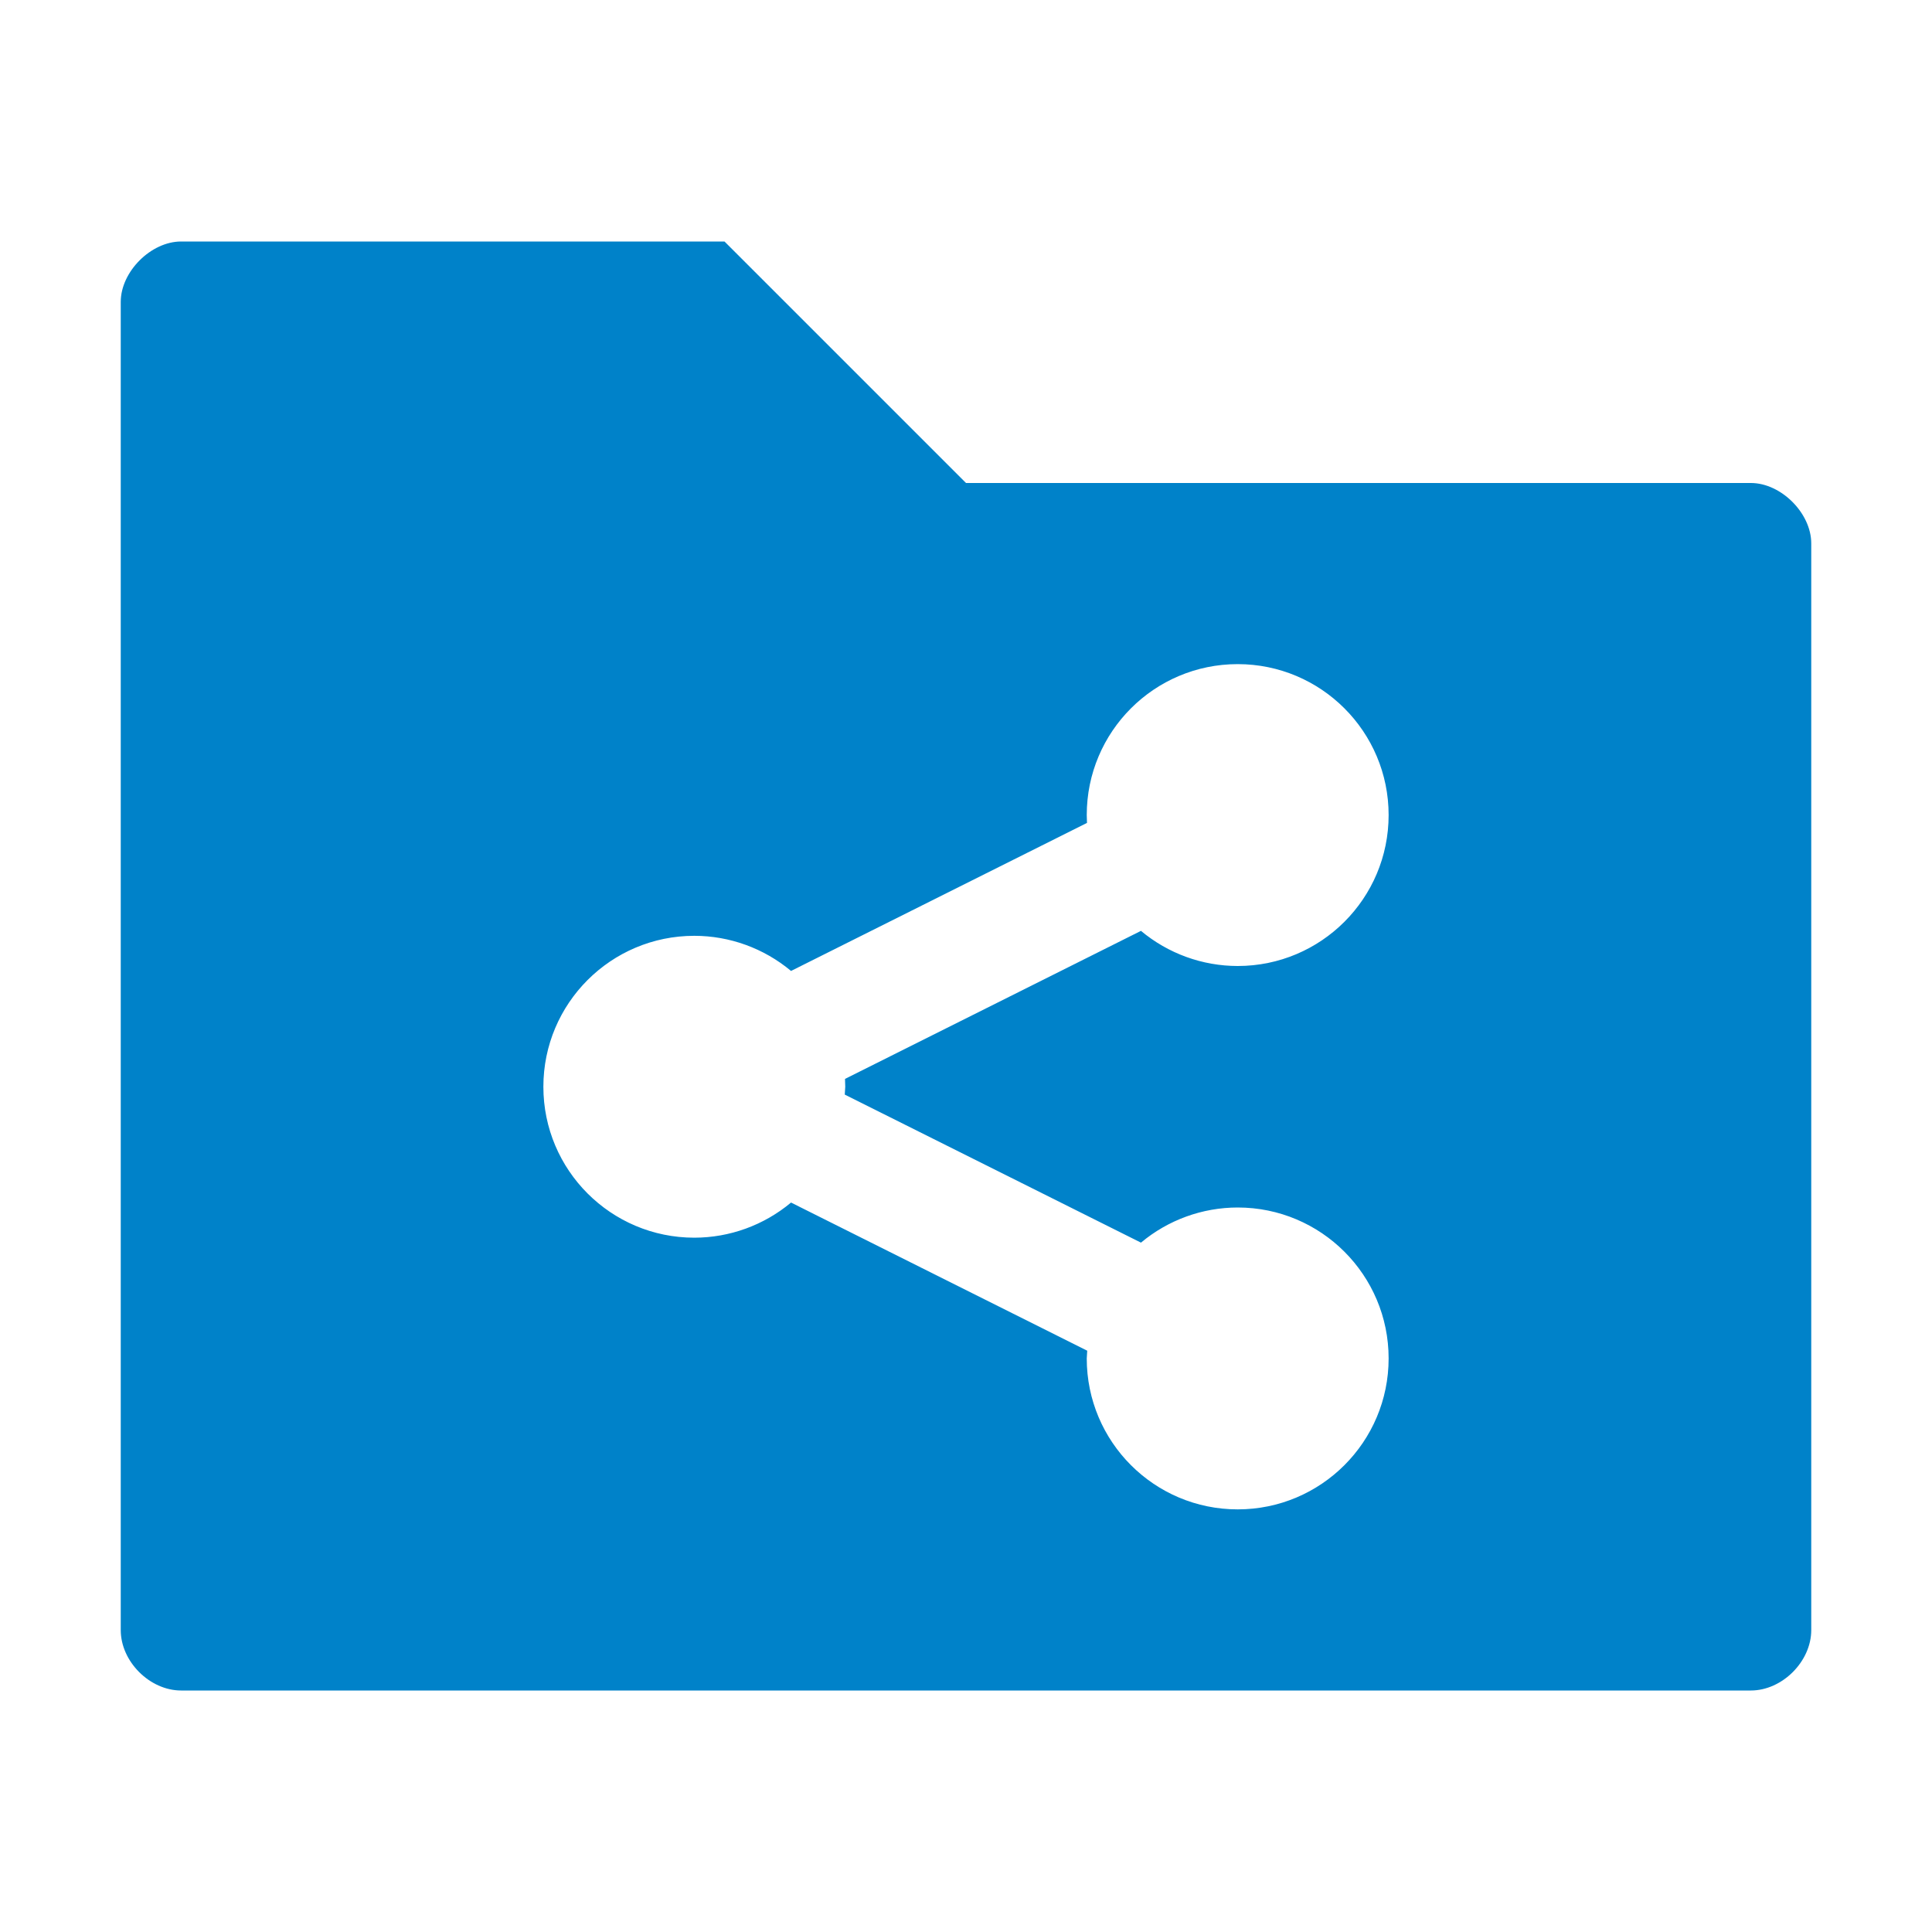
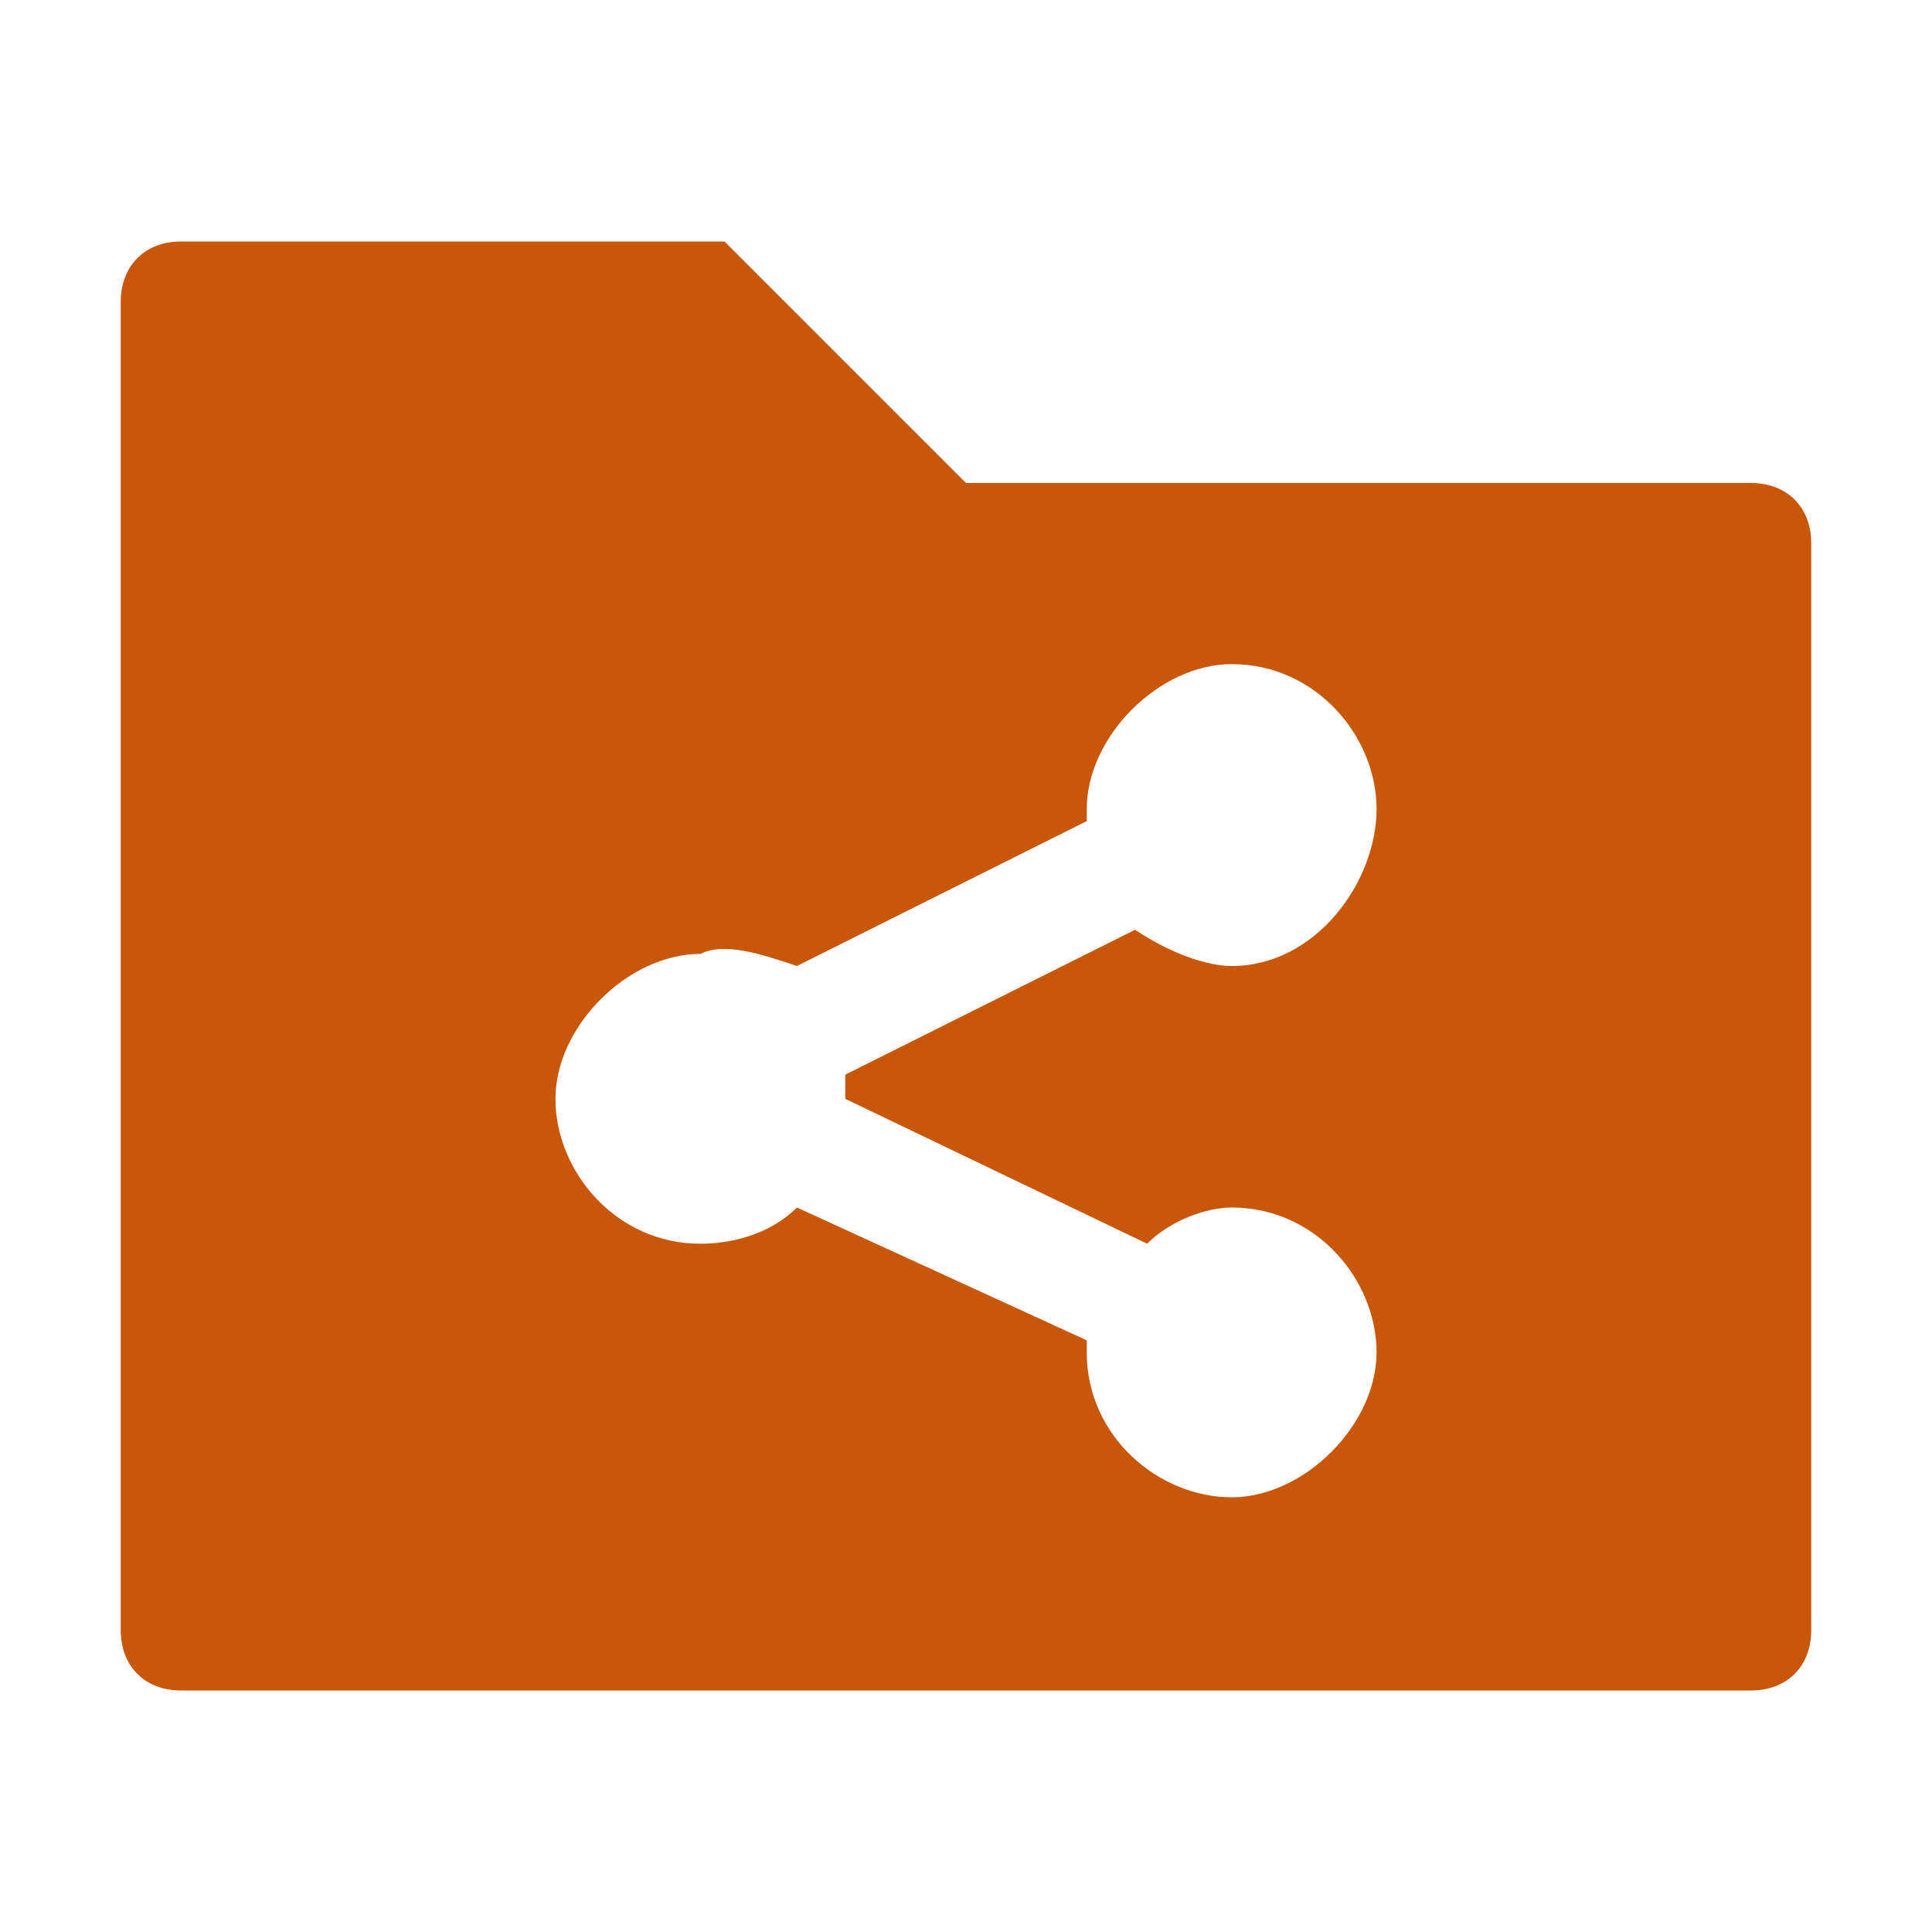
- <svg xmlns="http://www.w3.org/2000/svg" height="16" viewBox="0 0 16 16" width="16" version="1.1">
-   <path fill="#0082c9" d="m1.5 2c-0.25 0-0.5 0.25-0.5 0.5v11c0 0.26 0.24 0.5 0.5 0.5h13c0.26 0 0.5-0.241 0.5-0.5v-9c0-0.25-0.25-0.5-0.5-0.5h-6.5l-2-2h-4.5zm8.75 3.5a1.25 1.25 0 0 1 1.25 1.25 1.25 1.25 0 0 1 -1.25 1.25 1.25 1.25 0 0 1 -0.801 -0.291l-2.451 1.226a1.25 1.25 0 0 1 0.002 0.065 1.25 1.25 0 0 1 -0.004 0.065l2.453 1.226a1.25 1.25 0 0 1 0.801 -0.291 1.25 1.25 0 0 1 1.25 1.25 1.25 1.25 0 0 1 -1.25 1.25 1.25 1.25 0 0 1 -1.25 -1.25 1.25 1.25 0 0 1 0.004 -0.064l-2.453-1.227a1.25 1.25 0 0 1 -0.801 0.291 1.25 1.25 0 0 1 -1.25 -1.25 1.25 1.25 0 0 1 1.25 -1.25 1.25 1.25 0 0 1 0.801 0.291l2.451-1.226a1.25 1.25 0 0 1 -0.002 -0.065 1.25 1.25 0 0 1 1.25 -1.25z" />
+ <svg xmlns="http://www.w3.org/2000/svg" version="1.1" id="Layer_1" x="0px" y="0px" viewBox="0 0 16 16" style="enable-background:new 0 0 16 16;" xml:space="preserve">
+   <style type="text/css">
+ 	.st0{fill:#C9570A;}
+ </style>
+   <path class="st0" d="M1.5,2C1.2,2,1,2.2,1,2.5v11C1,13.8,1.2,14,1.5,14h13c0.3,0,0.5-0.2,0.5-0.5v-9C15,4.2,14.8,4,14.5,4H8L6,2H1.5  z M10.2,5.5c0.7,0,1.2,0.6,1.2,1.2S10.9,8,10.2,8C10,8,9.7,7.9,9.4,7.7L7,8.9C7,9,7,9,7,9c0,0,0,0,0,0.1l2.5,1.2  C9.7,10.1,10,10,10.2,10c0.7,0,1.2,0.6,1.2,1.2s-0.6,1.2-1.2,1.2S9,11.9,9,11.2c0,0,0,0,0-0.1L6.6,10c-0.2,0.2-0.5,0.3-0.8,0.3  c-0.7,0-1.2-0.6-1.2-1.2s0.6-1.2,1.2-1.2C6,7.8,6.3,7.9,6.6,8L9,6.8c0,0,0,0,0-0.1C9,6.1,9.6,5.5,10.2,5.5z" />
</svg>
